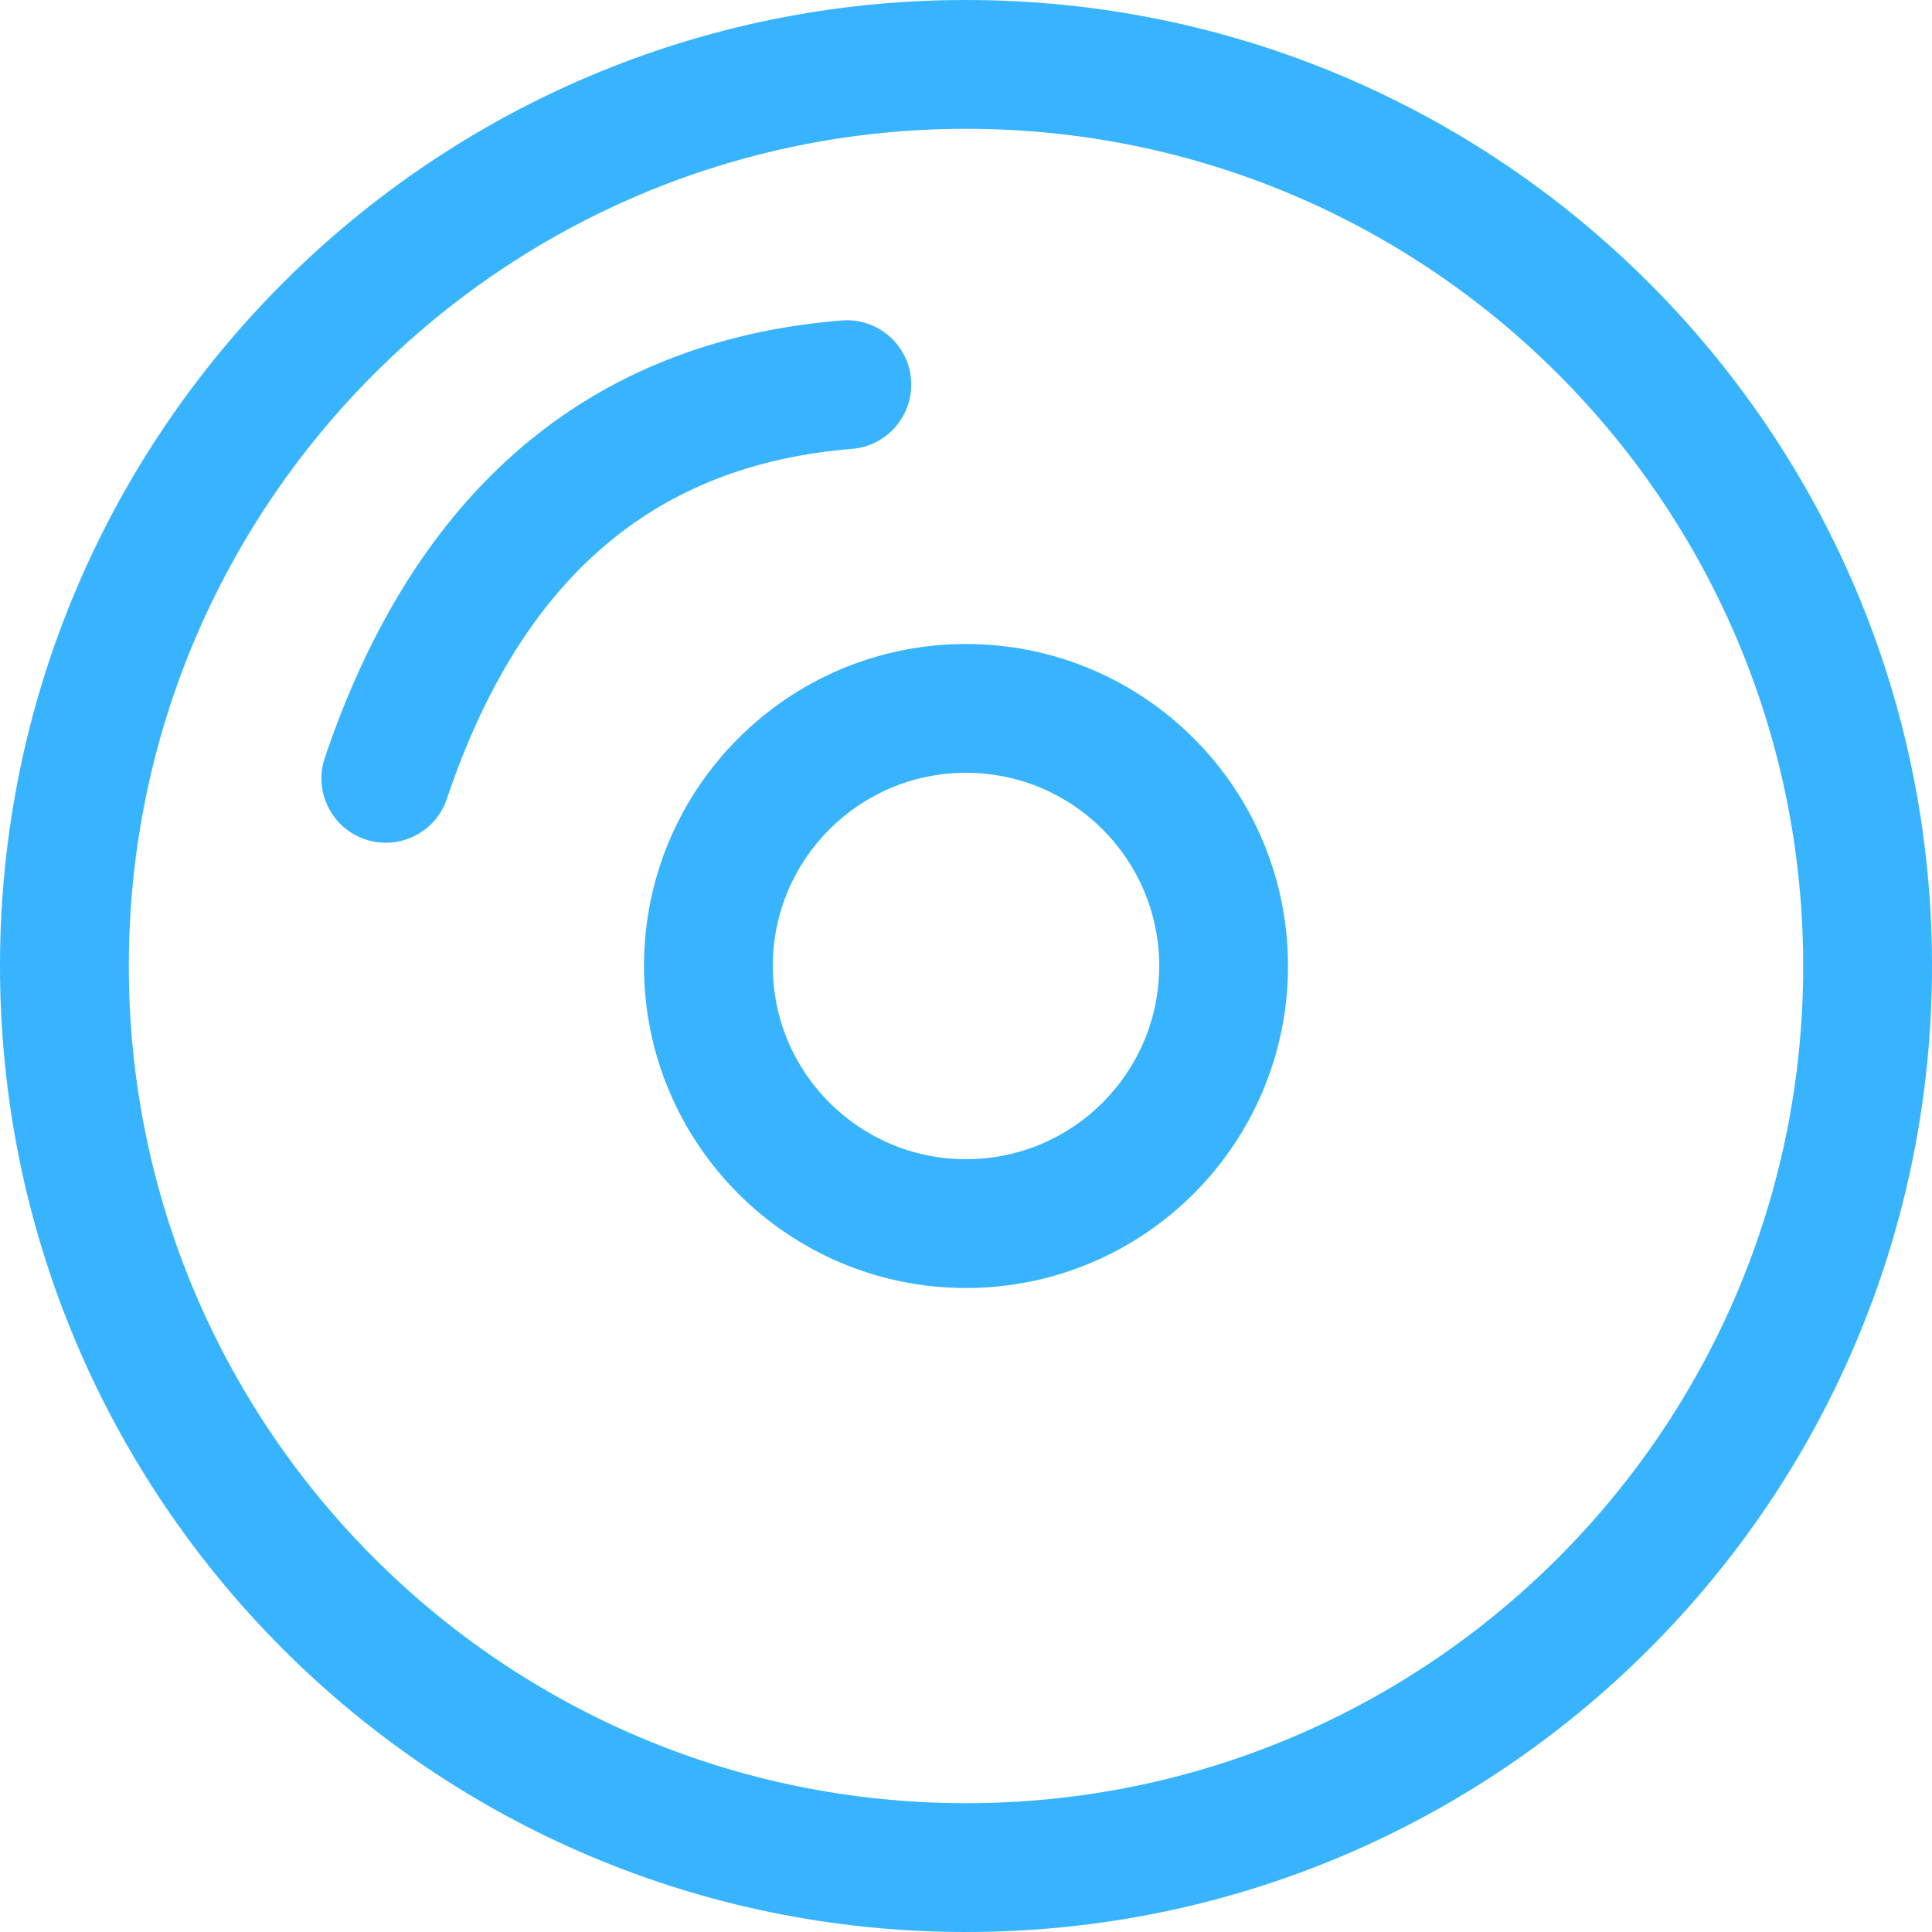
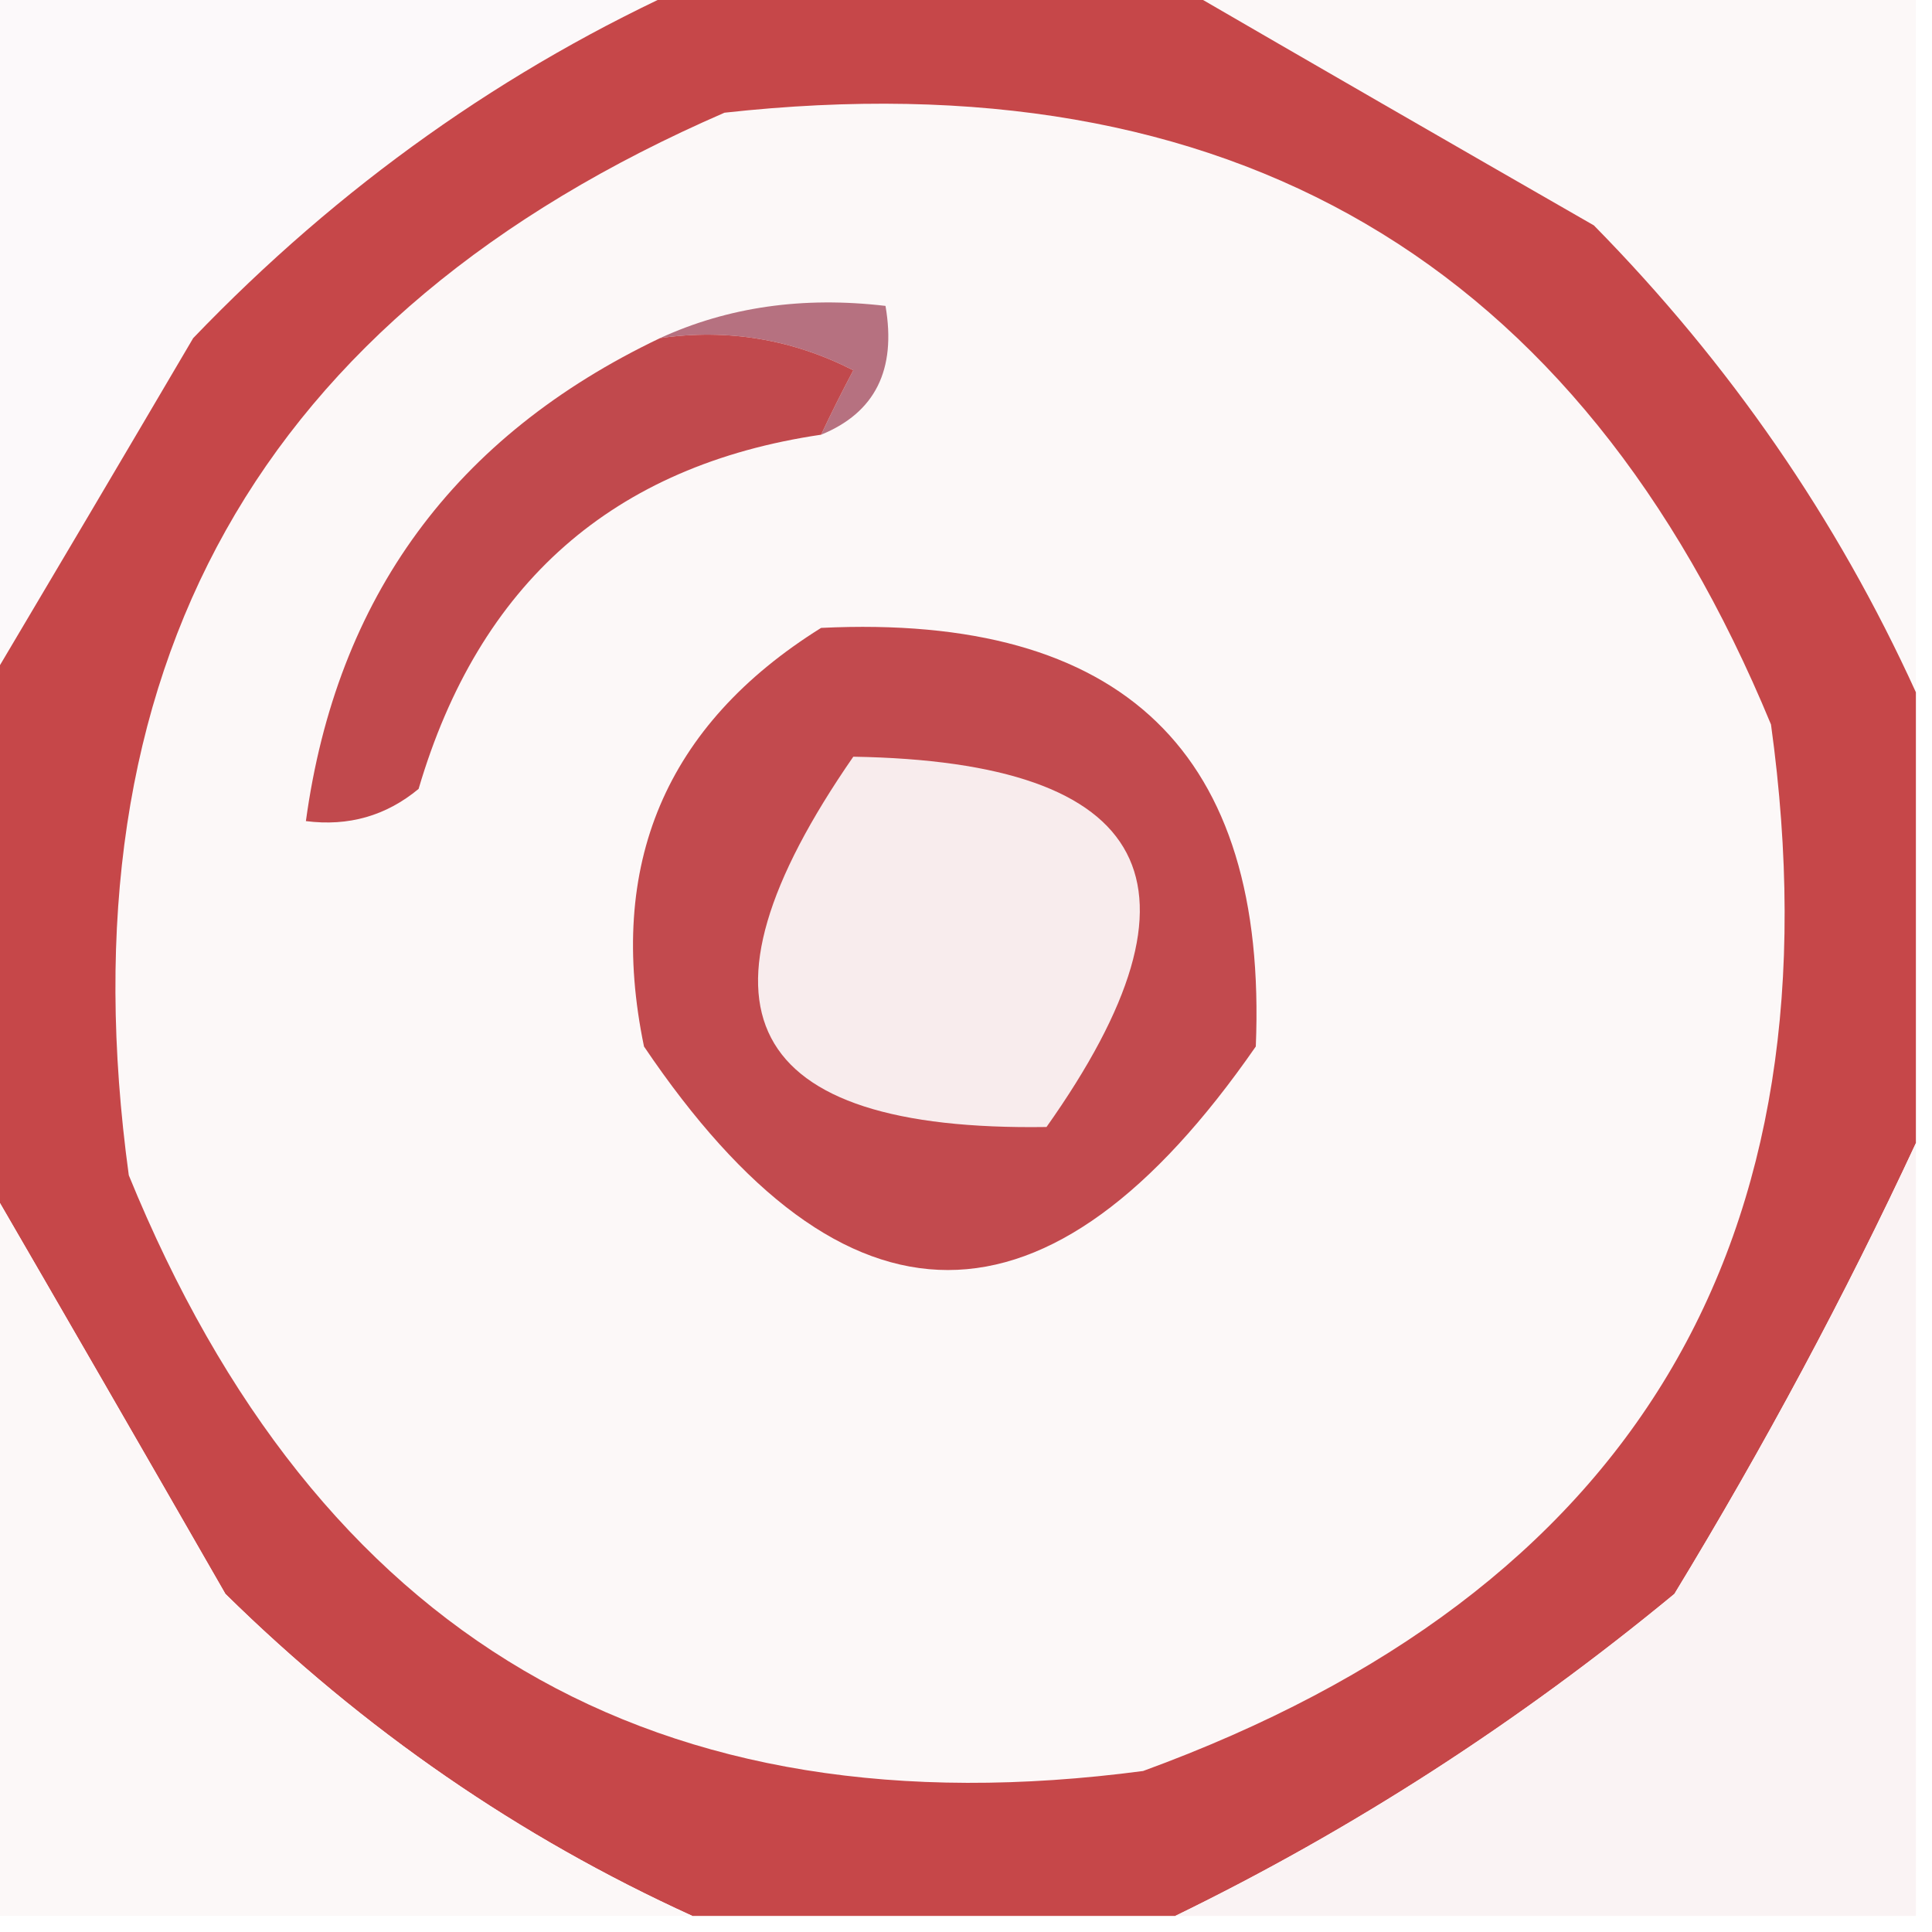
- <svg xmlns="http://www.w3.org/2000/svg" width="60px" height="60px" viewBox="0 0 60 60" version="1.1">
-   <g stroke="none" stroke-width="1" fill="none" fill-rule="evenodd">
-     <g transform="translate(-609, -1081)" fill="#38B4FF" fill-rule="nonzero">
-       <g transform="translate(609, 1081)">
-         <g id="SliceCopy">
-           <path d="M30,60 C13.431,60 0,46.569 0,30 C0,13.431 13.431,0 30,0 C46.569,0 60,13.431 60,30 C60,46.569 46.569,60 30,60 Z M30,56 C44.359,56 56,44.359 56,30 C56,15.641 44.359,4 30,4 C15.641,4 4,15.641 4,30 C4,44.359 15.641,56 30,56 Z M30,40 C24.477,40 20,35.523 20,30 C20,24.477 24.477,20 30,20 C35.523,20 40,24.477 40,30 C40,35.523 35.523,40 30,40 Z M30,36 C33.314,36 36,33.314 36,30 C36,26.686 33.314,24 30,24 C26.686,24 24,26.686 24,30 C24,33.314 26.686,36 30,36 L30,36 Z M26.14,9.952 C27.241,9.864 28.206,10.685 28.294,11.786 C28.382,12.887 27.561,13.852 26.46,13.94 C20.292,14.44 16.168,17.972 13.86,24.86 C13.488,25.876 12.374,26.412 11.348,26.069 C10.321,25.726 9.754,24.628 10.068,23.592 C12.864,15.244 18.296,10.588 26.14,9.952 Z" />
-         </g>
-       </g>
-     </g>
+ <svg xmlns="http://www.w3.org/2000/svg" version="1.1" width="60px" height="60px" style="shape-rendering:geometricPrecision; text-rendering:geometricPrecision; image-rendering:optimizeQuality; fill-rule:evenodd; clip-rule:evenodd">
+   <g>
+     <path style="opacity:1" fill="#fcf9fa" d="M -0.5,-0.5 C 6.833,-0.5 14.167,-0.5 21.5,-0.5C 15.702,2.108 10.536,5.775 6,10.5C 3.807,14.23 1.64,17.896 -0.5,21.5C -0.5,14.167 -0.5,6.833 -0.5,-0.5 Z" />
+   </g>
+   <g>
+     <path style="opacity:1" fill="#fcf8f8" d="M 36.5,-0.5 C 44.167,-0.5 51.833,-0.5 59.5,-0.5C 59.5,6.833 59.5,14.167 59.5,21.5C 57.053,16.124 53.72,11.291 49.5,7C 45.072,4.459 40.738,1.959 36.5,-0.5 Z" />
+   </g>
+   <g>
+     <path style="opacity:1" fill="#c64749" d="M 21.5,-0.5 C 26.5,-0.5 31.5,-0.5 36.5,-0.5C 40.738,1.959 45.072,4.459 49.5,7C 53.72,11.291 57.053,16.124 59.5,21.5C 59.5,26.167 59.5,30.833 59.5,35.5C 57.298,40.232 54.798,44.899 52,49.5C 47.16,53.493 41.994,56.827 36.5,59.5C 31.5,59.5 26.5,59.5 21.5,59.5C 16.124,57.053 11.291,53.72 7,49.5C 4.459,45.072 1.959,40.738 -0.5,36.5C -0.5,31.5 -0.5,26.5 -0.5,21.5C 1.64,17.896 3.807,14.23 6,10.5C 10.536,5.775 15.702,2.108 21.5,-0.5 Z" />
+   </g>
+   <g>
+     <path style="opacity:1" fill="#fcf8f8" d="M 22.5,3.5 C 38.215,1.766 49.048,8.099 55,22.5C 57.219,38.606 50.719,49.439 35.5,55C 20.352,57.002 9.852,50.836 4,36.5C 1.854,20.788 8.021,9.788 22.5,3.5 Z" />
+   </g>
+   <g>
+     <path style="opacity:1" fill="#b67180" d="M 20.5,10.5 C 22.607,9.532 24.941,9.198 27.5,9.5C 27.843,11.483 27.177,12.817 25.5,13.5C 25.804,12.85 26.137,12.184 26.5,11.5C 24.604,10.534 22.604,10.201 20.5,10.5 Z" />
+   </g>
+   <g>
+     <path style="opacity:1" fill="#c1494d" d="M 20.5,10.5 C 22.604,10.201 24.604,10.534 26.5,11.5C 26.137,12.184 25.804,12.85 25.5,13.5C 19.044,14.451 14.877,18.117 13,24.5C 11.989,25.337 10.822,25.67 9.5,25.5C 10.449,18.545 14.116,13.545 20.5,10.5 Z" />
+   </g>
+   <g>
+     <path style="opacity:1" fill="#c24a4e" d="M 25.5,19.5 C 34.877,19.046 39.377,23.379 39,32.5C 32.583,41.756 26.25,41.756 20,32.5C 18.831,26.853 20.665,22.519 25.5,19.5 Z" />
+   </g>
+   <g>
+     <path style="opacity:1" fill="#f8eced" d="M 26.5,23.5 C 35.818,23.655 37.818,27.488 32.5,35C 23.096,35.141 21.096,31.308 26.5,23.5 Z" />
+   </g>
+   <g>
+     <path style="opacity:1" fill="#fcf8f8" d="M -0.5,36.5 C 1.959,40.738 4.459,45.072 7,49.5C 11.291,53.72 16.124,57.053 21.5,59.5C 14.167,59.5 6.833,59.5 -0.5,59.5C -0.5,51.833 -0.5,44.167 -0.5,36.5 Z" />
+   </g>
+   <g>
+     <path style="opacity:1" fill="#faf3f4" d="M 59.5,35.5 C 59.5,43.5 59.5,51.5 59.5,59.5C 51.833,59.5 44.167,59.5 36.5,59.5C 41.994,56.827 47.16,53.493 52,49.5C 54.798,44.899 57.298,40.232 59.5,35.5 Z" />
  </g>
</svg>
